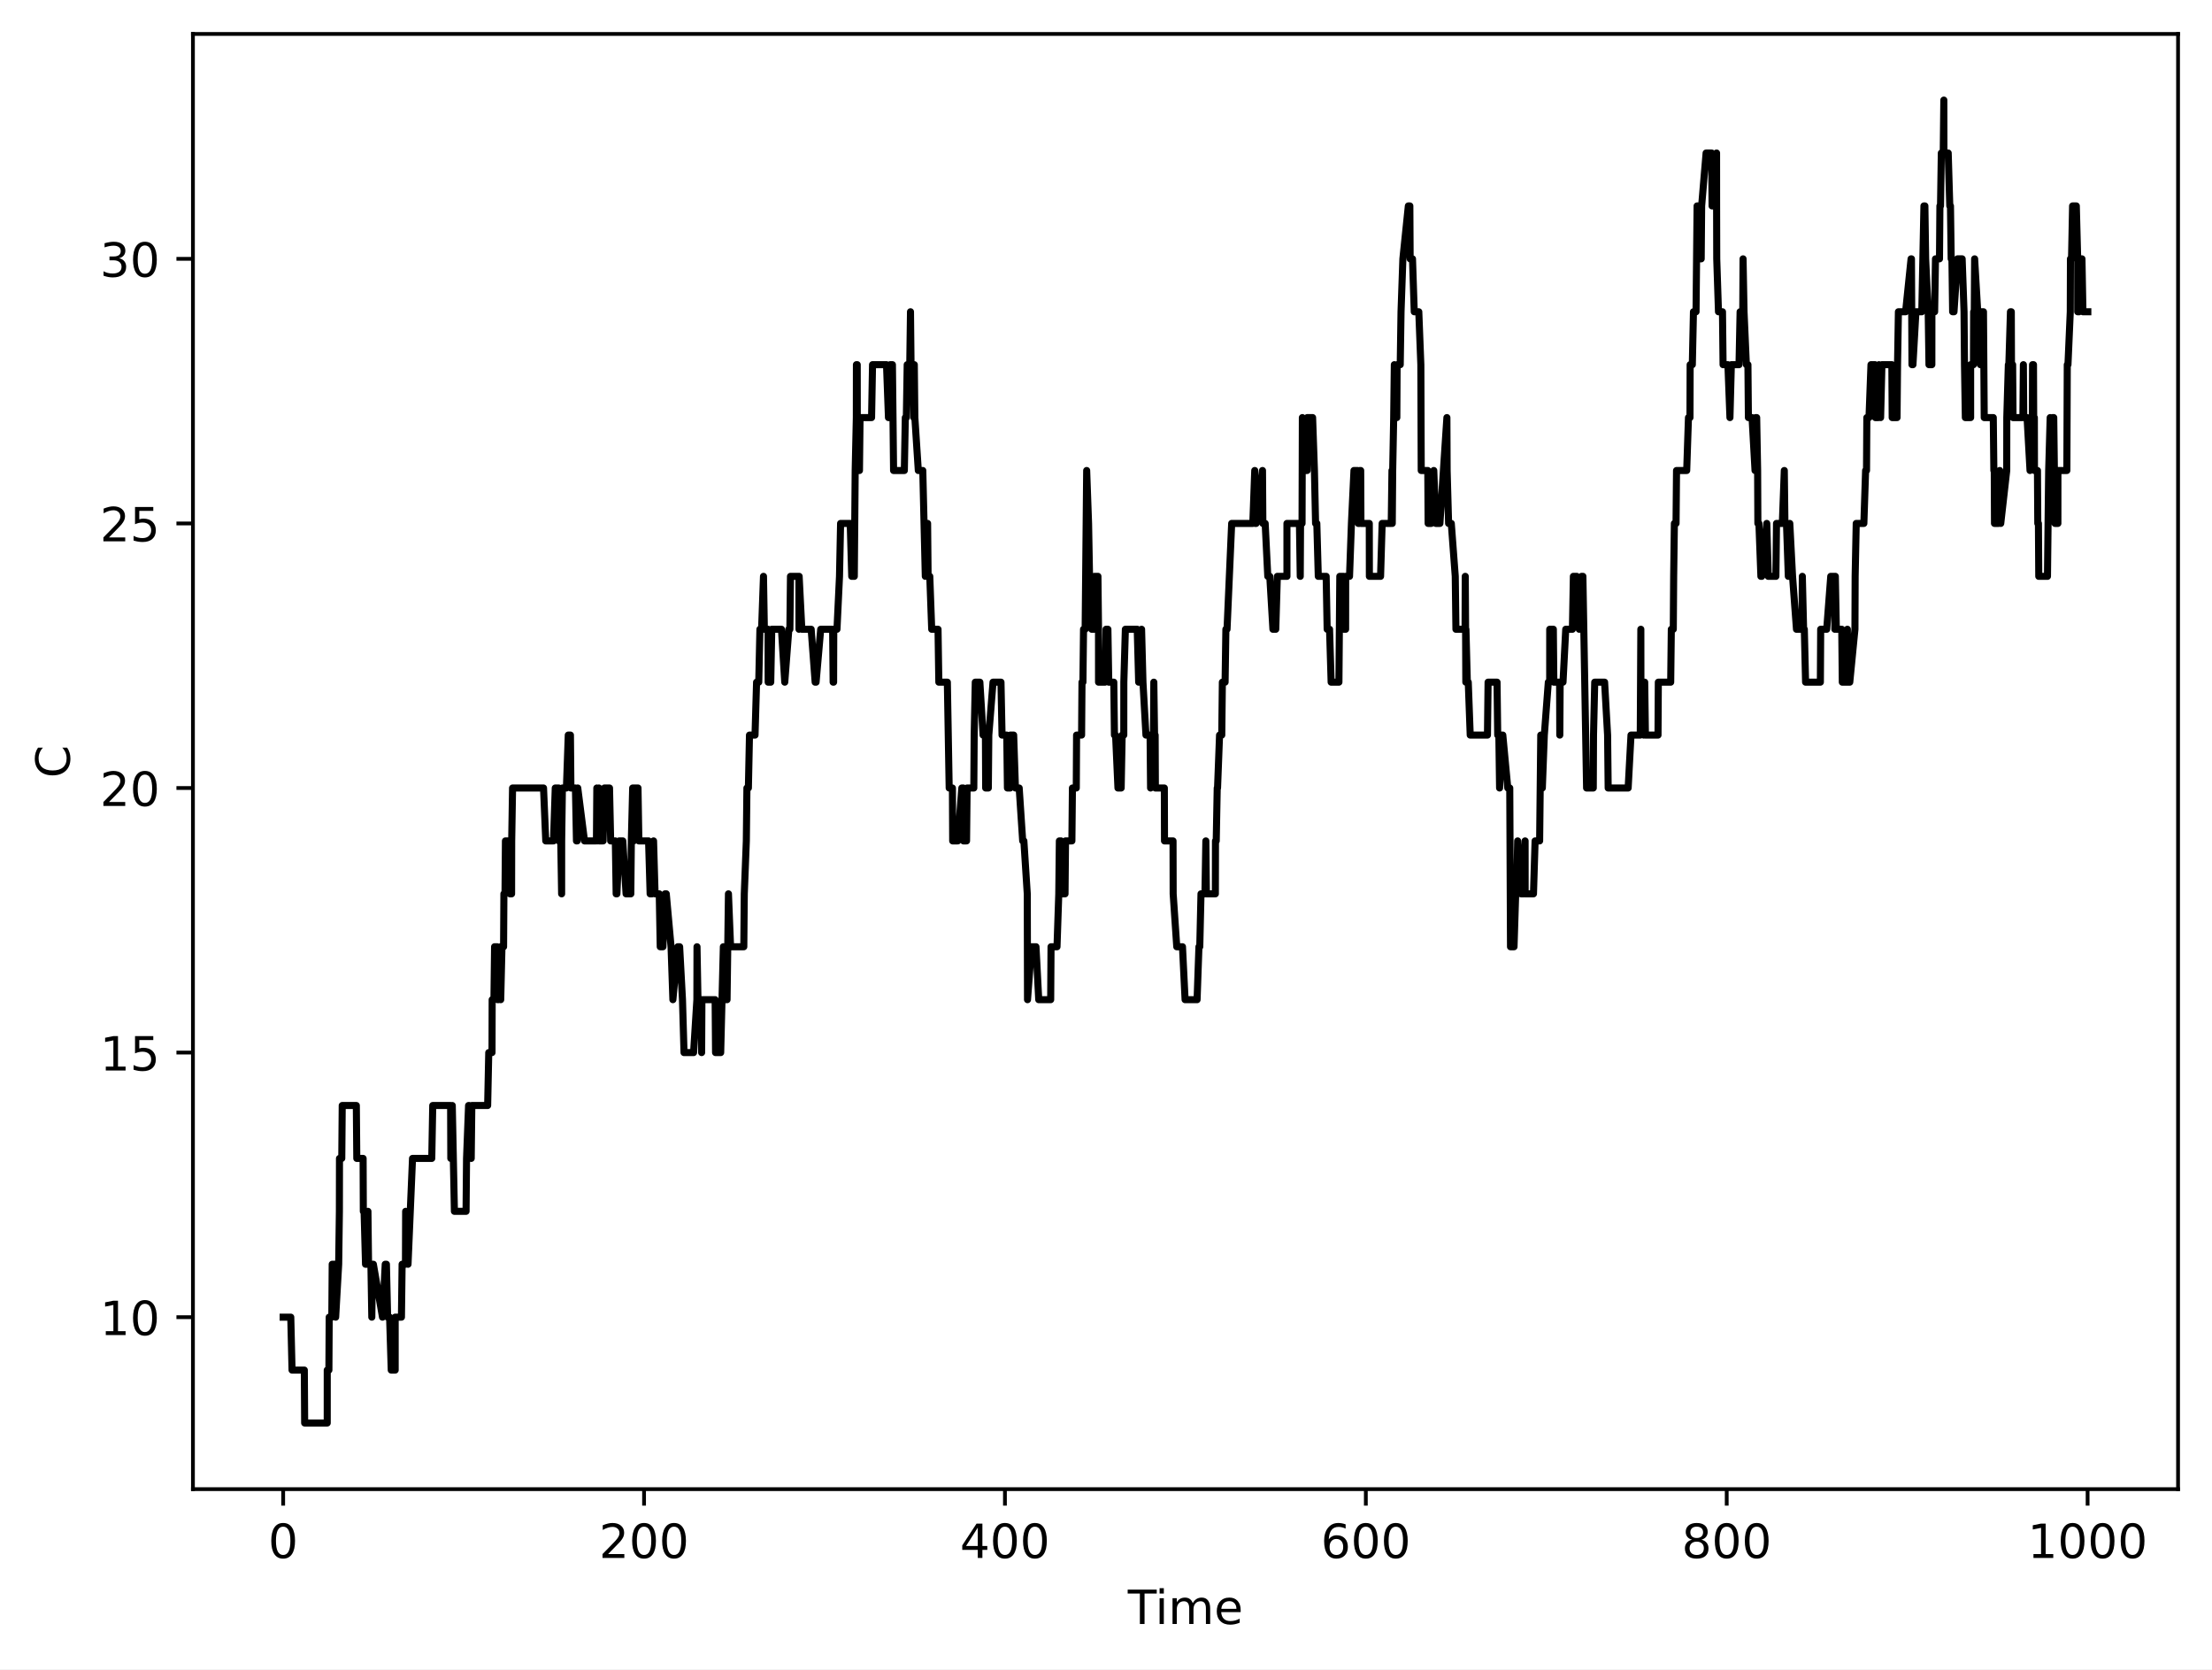
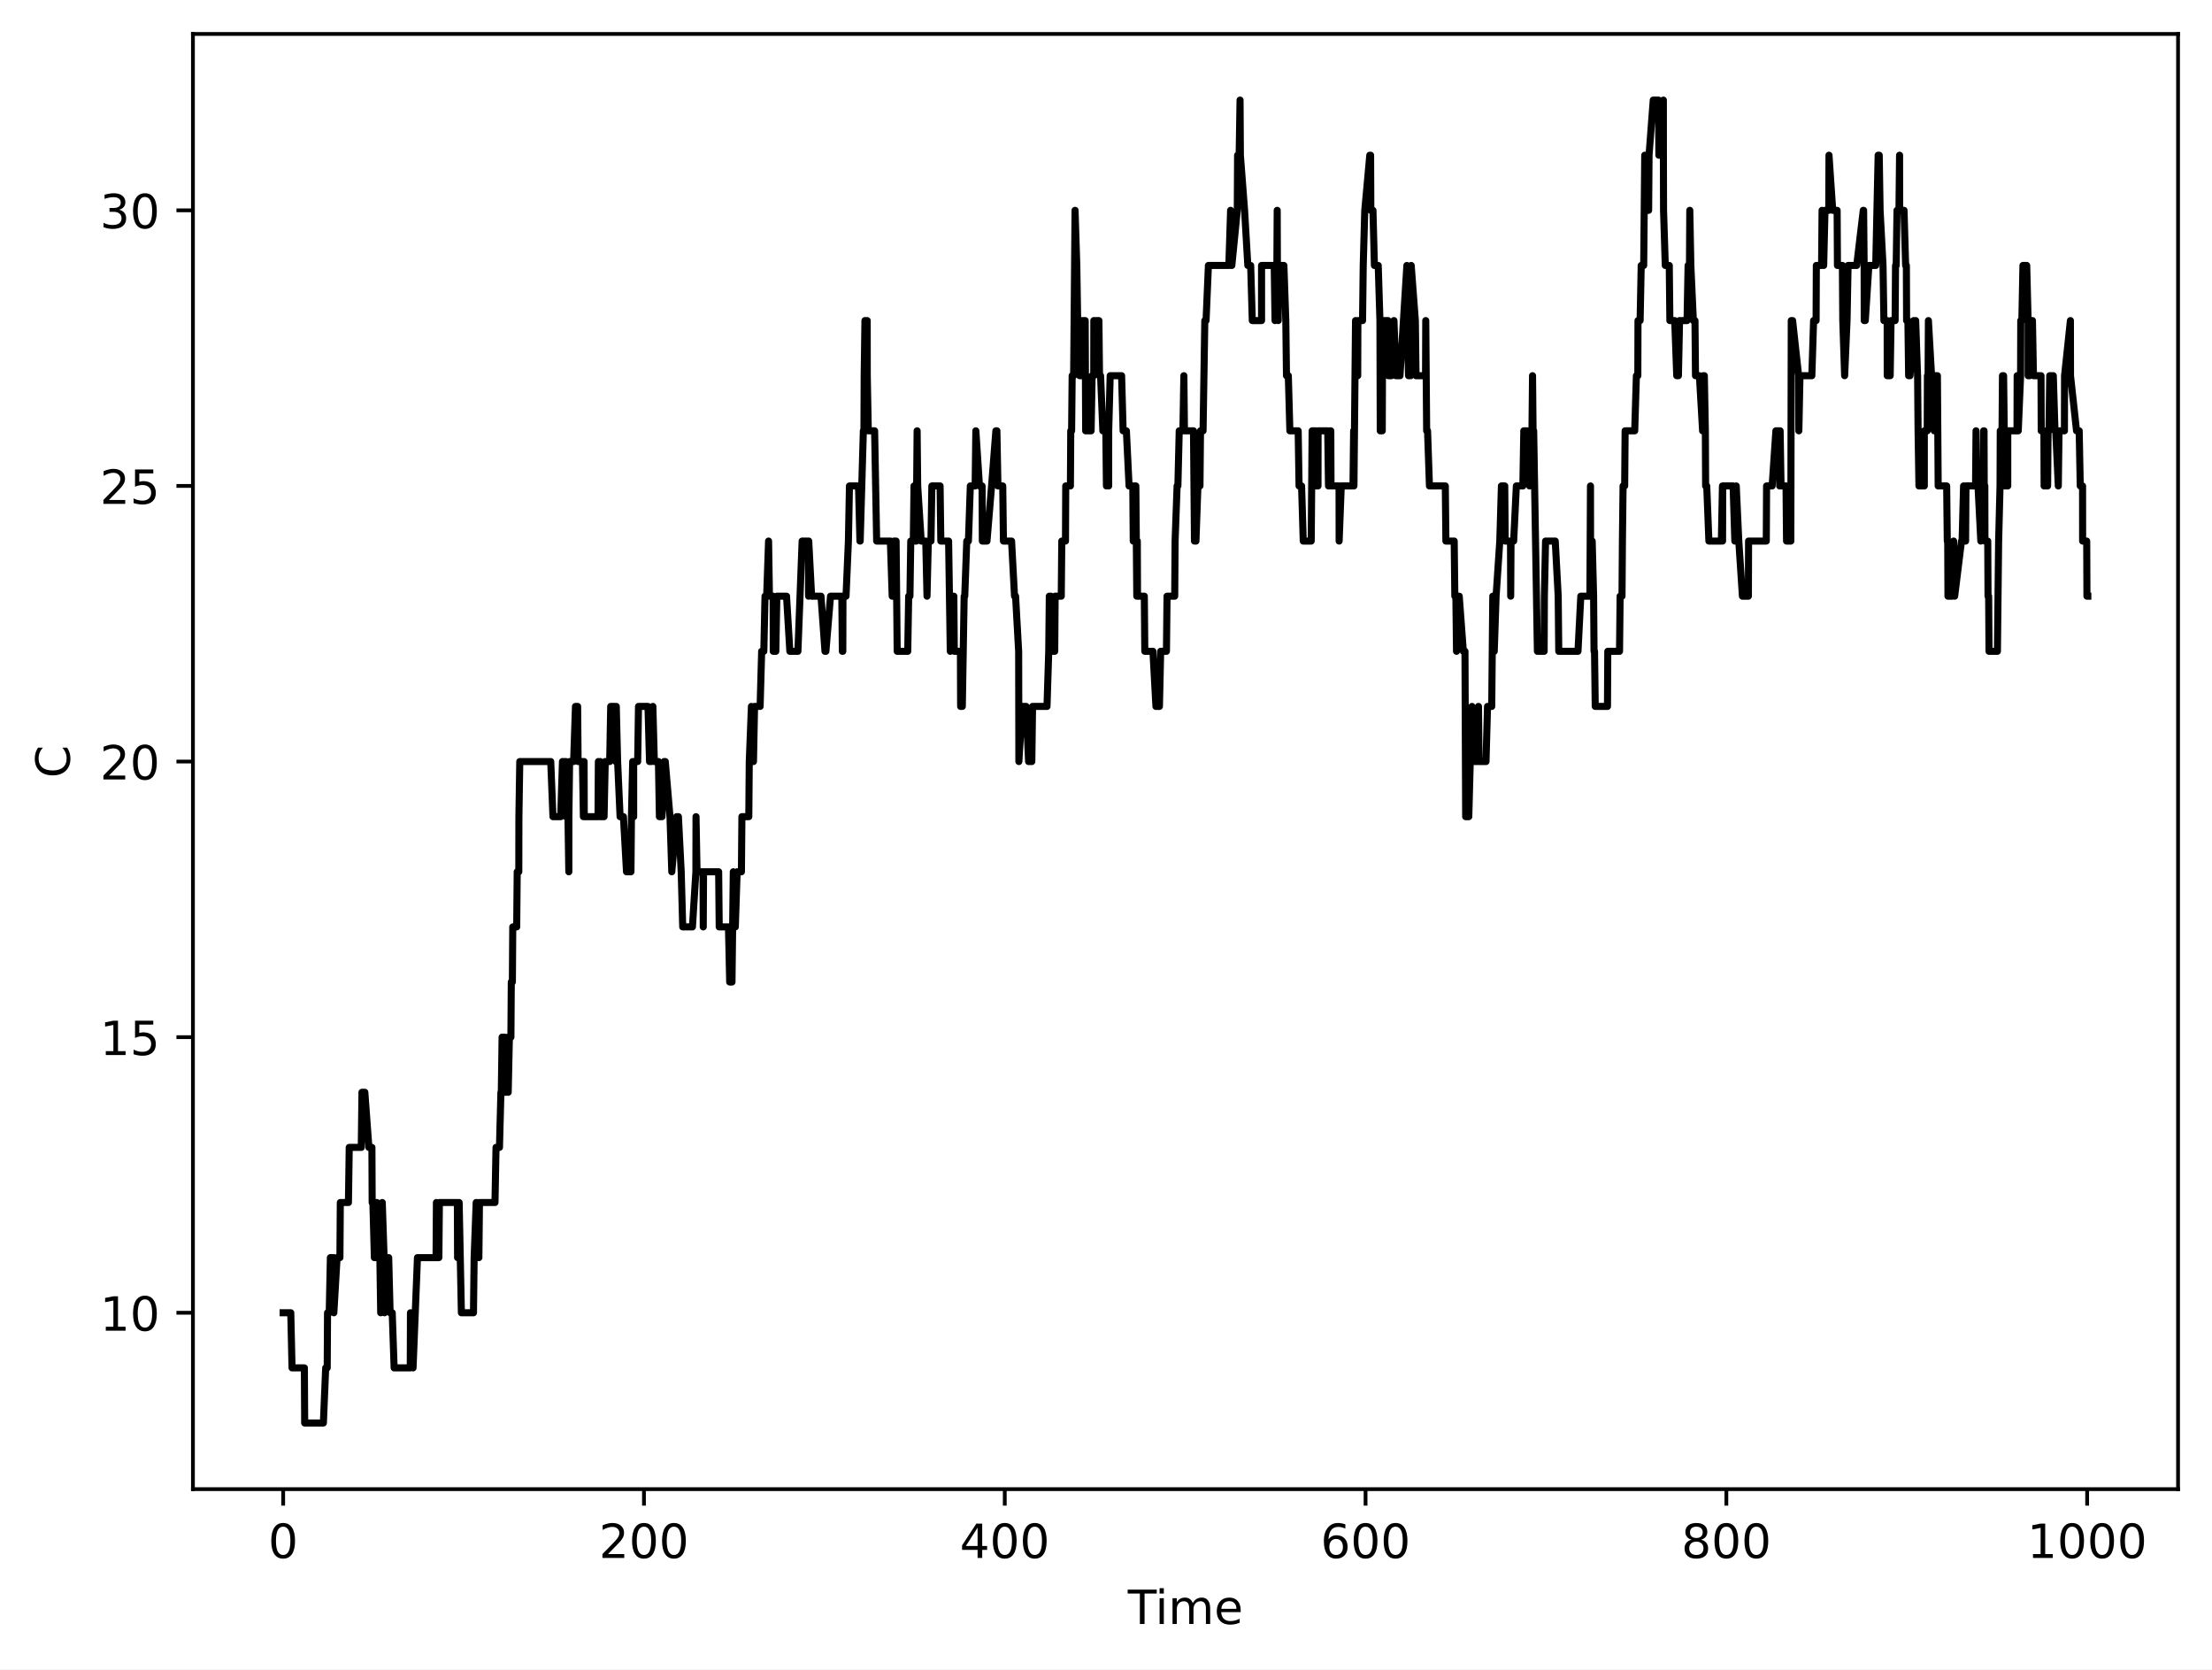
<svg xmlns="http://www.w3.org/2000/svg" xmlns:xlink="http://www.w3.org/1999/xlink" width="469.2pt" height="354pt" viewBox="0 0 469.2 354" version="1.1">
  <defs>
    <style type="text/css">*{stroke-linejoin: round; stroke-linecap: butt}</style>
  </defs>
  <g id="figure_1">
    <g id="patch_1">
      <path d="M 0 354  L 469.2 354  L 469.2 0  L 0 0  z " style="fill: #ffffff" />
    </g>
    <g id="axes_1">
      <g id="patch_2">
        <path d="M 40.925 315.799  L 462 315.799  L 462 7.2  L 40.925 7.2  z " style="fill: #ffffff" />
      </g>
      <g id="matplotlib.axis_1">
        <g id="xtick_1">
          <g id="line2d_1">
            <defs>
-               <path id="mc1872f19d2" d="M 0 0  L 0 3.5  " style="stroke: #000000; stroke-width: 0.8" />
-             </defs>
-             <g>
-               <use xlink:href="#mc1872f19d2" x="60.065" y="315.799" style="stroke: #000000; stroke-width: 0.8" />
+               <path id="mb415717881" d="M 0 0  L 0 3.5  " style="stroke: #000000; stroke-width: 0.8" />
+             </defs>
+             <g>
+               <use xlink:href="#mb415717881" x="60.065" y="315.799" style="stroke: #000000; stroke-width: 0.8" />
            </g>
          </g>
          <g id="text_1">
            <g transform="translate(56.8835 330.3964) scale(0.1 -0.1)">
              <defs>
                <path id="DejaVuSans-13" d="M 2034 4250  Q 1547 4250 1301 3770  Q 1056 3291 1056 2328  Q 1056 1369 1301 889  Q 1547 409 2034 409  Q 2525 409 2770 889  Q 3016 1369 3016 2328  Q 3016 3291 2770 3770  Q 2525 4250 2034 4250  z M 2034 4750  Q 2819 4750 3233 4129  Q 3647 3509 3647 2328  Q 3647 1150 3233 529  Q 2819 -91 2034 -91  Q 1250 -91 836 529  Q 422 1150 422 2328  Q 422 3509 836 4129  Q 1250 4750 2034 4750  z " transform="scale(0.015625)" />
              </defs>
              <use xlink:href="#DejaVuSans-13" />
            </g>
          </g>
        </g>
        <g id="xtick_2">
          <g id="line2d_2">
            <g>
-               <use xlink:href="#mc1872f19d2" x="136.615" y="315.799" style="stroke: #000000; stroke-width: 0.8" />
+               <use xlink:href="#mb415717881" x="136.595" y="315.799" style="stroke: #000000; stroke-width: 0.8" />
            </g>
          </g>
          <g id="text_2">
-             <g transform="translate(127.0708 330.3964) scale(0.1 -0.1)">
+             <g transform="translate(127.0515 330.3964) scale(0.1 -0.1)">
              <defs>
                <path id="DejaVuSans-15" d="M 1228 531  L 3431 531  L 3431 0  L 469 0  L 469 531  Q 828 903 1448 1529  Q 2069 2156 2228 2338  Q 2531 2678 2651 2914  Q 2772 3150 2772 3378  Q 2772 3750 2511 3984  Q 2250 4219 1831 4219  Q 1534 4219 1204 4116  Q 875 4013 500 3803  L 500 4441  Q 881 4594 1212 4672  Q 1544 4750 1819 4750  Q 2544 4750 2975 4387  Q 3406 4025 3406 3419  Q 3406 3131 3298 2873  Q 3191 2616 2906 2266  Q 2828 2175 2409 1742  Q 1991 1309 1228 531  z " transform="scale(0.015625)" />
              </defs>
              <use xlink:href="#DejaVuSans-15" />
              <use xlink:href="#DejaVuSans-13" transform="translate(63.625 0)" />
              <use xlink:href="#DejaVuSans-13" transform="translate(127.25 0)" />
            </g>
          </g>
        </g>
        <g id="xtick_3">
          <g id="line2d_3">
            <g>
-               <use xlink:href="#mc1872f19d2" x="213.164" y="315.799" style="stroke: #000000; stroke-width: 0.8" />
+               <use xlink:href="#mb415717881" x="213.126" y="315.799" style="stroke: #000000; stroke-width: 0.8" />
            </g>
          </g>
          <g id="text_3">
-             <g transform="translate(203.6207 330.3964) scale(0.1 -0.1)">
+             <g transform="translate(203.5821 330.3964) scale(0.1 -0.1)">
              <defs>
                <path id="DejaVuSans-17" d="M 2419 4116  L 825 1625  L 2419 1625  L 2419 4116  z M 2253 4666  L 3047 4666  L 3047 1625  L 3713 1625  L 3713 1100  L 3047 1100  L 3047 0  L 2419 0  L 2419 1100  L 313 1100  L 313 1709  L 2253 4666  z " transform="scale(0.015625)" />
              </defs>
              <use xlink:href="#DejaVuSans-17" />
              <use xlink:href="#DejaVuSans-13" transform="translate(63.625 0)" />
              <use xlink:href="#DejaVuSans-13" transform="translate(127.25 0)" />
            </g>
          </g>
        </g>
        <g id="xtick_4">
          <g id="line2d_4">
            <g>
-               <use xlink:href="#mc1872f19d2" x="289.714" y="315.799" style="stroke: #000000; stroke-width: 0.8" />
+               <use xlink:href="#mb415717881" x="289.656" y="315.799" style="stroke: #000000; stroke-width: 0.8" />
            </g>
          </g>
          <g id="text_4">
-             <g transform="translate(280.1705 330.3964) scale(0.1 -0.1)">
+             <g transform="translate(280.1126 330.3964) scale(0.1 -0.1)">
              <defs>
                <path id="DejaVuSans-19" d="M 2113 2584  Q 1688 2584 1439 2293  Q 1191 2003 1191 1497  Q 1191 994 1439 701  Q 1688 409 2113 409  Q 2538 409 2786 701  Q 3034 994 3034 1497  Q 3034 2003 2786 2293  Q 2538 2584 2113 2584  z M 3366 4563  L 3366 3988  Q 3128 4100 2886 4159  Q 2644 4219 2406 4219  Q 1781 4219 1451 3797  Q 1122 3375 1075 2522  Q 1259 2794 1537 2939  Q 1816 3084 2150 3084  Q 2853 3084 3261 2657  Q 3669 2231 3669 1497  Q 3669 778 3244 343  Q 2819 -91 2113 -91  Q 1303 -91 875 529  Q 447 1150 447 2328  Q 447 3434 972 4092  Q 1497 4750 2381 4750  Q 2619 4750 2861 4703  Q 3103 4656 3366 4563  z " transform="scale(0.015625)" />
              </defs>
              <use xlink:href="#DejaVuSans-19" />
              <use xlink:href="#DejaVuSans-13" transform="translate(63.625 0)" />
              <use xlink:href="#DejaVuSans-13" transform="translate(127.25 0)" />
            </g>
          </g>
        </g>
        <g id="xtick_5">
          <g id="line2d_5">
            <g>
-               <use xlink:href="#mc1872f19d2" x="366.264" y="315.799" style="stroke: #000000; stroke-width: 0.8" />
+               <use xlink:href="#mb415717881" x="366.187" y="315.799" style="stroke: #000000; stroke-width: 0.8" />
            </g>
          </g>
          <g id="text_5">
-             <g transform="translate(356.7204 330.3964) scale(0.1 -0.1)">
+             <g transform="translate(356.6431 330.3964) scale(0.1 -0.1)">
              <defs>
                <path id="DejaVuSans-1b" d="M 2034 2216  Q 1584 2216 1326 1975  Q 1069 1734 1069 1313  Q 1069 891 1326 650  Q 1584 409 2034 409  Q 2484 409 2743 651  Q 3003 894 3003 1313  Q 3003 1734 2745 1975  Q 2488 2216 2034 2216  z M 1403 2484  Q 997 2584 770 2862  Q 544 3141 544 3541  Q 544 4100 942 4425  Q 1341 4750 2034 4750  Q 2731 4750 3128 4425  Q 3525 4100 3525 3541  Q 3525 3141 3298 2862  Q 3072 2584 2669 2484  Q 3125 2378 3379 2068  Q 3634 1759 3634 1313  Q 3634 634 3220 271  Q 2806 -91 2034 -91  Q 1263 -91 848 271  Q 434 634 434 1313  Q 434 1759 690 2068  Q 947 2378 1403 2484  z M 1172 3481  Q 1172 3119 1398 2916  Q 1625 2713 2034 2713  Q 2441 2713 2670 2916  Q 2900 3119 2900 3481  Q 2900 3844 2670 4047  Q 2441 4250 2034 4250  Q 1625 4250 1398 4047  Q 1172 3844 1172 3481  z " transform="scale(0.015625)" />
              </defs>
              <use xlink:href="#DejaVuSans-1b" />
              <use xlink:href="#DejaVuSans-13" transform="translate(63.625 0)" />
              <use xlink:href="#DejaVuSans-13" transform="translate(127.25 0)" />
            </g>
          </g>
        </g>
        <g id="xtick_6">
          <g id="line2d_6">
            <g>
-               <use xlink:href="#mc1872f19d2" x="442.814" y="315.799" style="stroke: #000000; stroke-width: 0.8" />
+               <use xlink:href="#mb415717881" x="442.717" y="315.799" style="stroke: #000000; stroke-width: 0.8" />
            </g>
          </g>
          <g id="text_6">
-             <g transform="translate(430.089 330.3964) scale(0.1 -0.1)">
+             <g transform="translate(429.9924 330.3964) scale(0.1 -0.1)">
              <defs>
                <path id="DejaVuSans-14" d="M 794 531  L 1825 531  L 1825 4091  L 703 3866  L 703 4441  L 1819 4666  L 2450 4666  L 2450 531  L 3481 531  L 3481 0  L 794 0  L 794 531  z " transform="scale(0.015625)" />
              </defs>
              <use xlink:href="#DejaVuSans-14" />
              <use xlink:href="#DejaVuSans-13" transform="translate(63.625 0)" />
              <use xlink:href="#DejaVuSans-13" transform="translate(127.25 0)" />
              <use xlink:href="#DejaVuSans-13" transform="translate(190.875 0)" />
            </g>
          </g>
        </g>
        <g id="text_7">
          <g transform="translate(239.2263 344.3972) scale(0.1 -0.1)">
            <defs>
              <path id="DejaVuSans-37" d="M -19 4666  L 3928 4666  L 3928 4134  L 2272 4134  L 2272 0  L 1638 0  L 1638 4134  L -19 4134  L -19 4666  z " transform="scale(0.015625)" />
              <path id="DejaVuSans-4c" d="M 603 3500  L 1178 3500  L 1178 0  L 603 0  L 603 3500  z M 603 4863  L 1178 4863  L 1178 4134  L 603 4134  L 603 4863  z " transform="scale(0.015625)" />
              <path id="DejaVuSans-50" d="M 3328 2828  Q 3544 3216 3844 3400  Q 4144 3584 4550 3584  Q 5097 3584 5394 3201  Q 5691 2819 5691 2113  L 5691 0  L 5113 0  L 5113 2094  Q 5113 2597 4934 2840  Q 4756 3084 4391 3084  Q 3944 3084 3684 2787  Q 3425 2491 3425 1978  L 3425 0  L 2847 0  L 2847 2094  Q 2847 2600 2669 2842  Q 2491 3084 2119 3084  Q 1678 3084 1418 2786  Q 1159 2488 1159 1978  L 1159 0  L 581 0  L 581 3500  L 1159 3500  L 1159 2956  Q 1356 3278 1631 3431  Q 1906 3584 2284 3584  Q 2666 3584 2933 3390  Q 3200 3197 3328 2828  z " transform="scale(0.015625)" />
              <path id="DejaVuSans-48" d="M 3597 1894  L 3597 1613  L 953 1613  Q 991 1019 1311 708  Q 1631 397 2203 397  Q 2534 397 2845 478  Q 3156 559 3463 722  L 3463 178  Q 3153 47 2828 -22  Q 2503 -91 2169 -91  Q 1331 -91 842 396  Q 353 884 353 1716  Q 353 2575 817 3079  Q 1281 3584 2069 3584  Q 2775 3584 3186 3129  Q 3597 2675 3597 1894  z M 3022 2063  Q 3016 2534 2758 2815  Q 2500 3097 2075 3097  Q 1594 3097 1305 2825  Q 1016 2553 972 2059  L 3022 2063  z " transform="scale(0.015625)" />
            </defs>
            <use xlink:href="#DejaVuSans-37" />
            <use xlink:href="#DejaVuSans-4c" transform="translate(58 0)" />
            <use xlink:href="#DejaVuSans-50" transform="translate(85.78125 0)" />
            <use xlink:href="#DejaVuSans-48" transform="translate(183.1875 0)" />
          </g>
        </g>
      </g>
      <g id="matplotlib.axis_2">
        <g id="ytick_1">
          <g id="line2d_7">
            <defs>
-               <path id="m568478f916" d="M 0 0  L -3.5 0  " style="stroke: #000000; stroke-width: 0.8" />
-             </defs>
-             <g>
-               <use xlink:href="#m568478f916" x="40.925" y="279.328" style="stroke: #000000; stroke-width: 0.8" />
+               <path id="mb5ceca936e" d="M 0 0  L -3.5 0  " style="stroke: #000000; stroke-width: 0.8" />
+             </defs>
+             <g>
+               <use xlink:href="#mb5ceca936e" x="40.925" y="278.393" style="stroke: #000000; stroke-width: 0.8" />
            </g>
          </g>
          <g id="text_8">
-             <g transform="translate(21.2 283.1268) scale(0.1 -0.1)">
+             <g transform="translate(21.2 282.1917) scale(0.1 -0.1)">
              <use xlink:href="#DejaVuSans-14" />
              <use xlink:href="#DejaVuSans-13" transform="translate(63.625 0)" />
            </g>
          </g>
        </g>
        <g id="ytick_2">
          <g id="line2d_8">
            <g>
-               <use xlink:href="#m568478f916" x="40.925" y="223.219" style="stroke: #000000; stroke-width: 0.8" />
+               <use xlink:href="#mb5ceca936e" x="40.925" y="219.946" style="stroke: #000000; stroke-width: 0.8" />
            </g>
          </g>
          <g id="text_9">
-             <g transform="translate(21.2 227.0179) scale(0.1 -0.1)">
+             <g transform="translate(21.2 223.7449) scale(0.1 -0.1)">
              <defs>
                <path id="DejaVuSans-18" d="M 691 4666  L 3169 4666  L 3169 4134  L 1269 4134  L 1269 2991  Q 1406 3038 1543 3061  Q 1681 3084 1819 3084  Q 2600 3084 3056 2656  Q 3513 2228 3513 1497  Q 3513 744 3044 326  Q 2575 -91 1722 -91  Q 1428 -91 1123 -41  Q 819 9 494 109  L 494 744  Q 775 591 1075 516  Q 1375 441 1709 441  Q 2250 441 2565 725  Q 2881 1009 2881 1497  Q 2881 1984 2565 2268  Q 2250 2553 1709 2553  Q 1456 2553 1204 2497  Q 953 2441 691 2322  L 691 4666  z " transform="scale(0.015625)" />
              </defs>
              <use xlink:href="#DejaVuSans-14" />
              <use xlink:href="#DejaVuSans-18" transform="translate(63.625 0)" />
            </g>
          </g>
        </g>
        <g id="ytick_3">
          <g id="line2d_9">
            <g>
-               <use xlink:href="#m568478f916" x="40.925" y="167.11" style="stroke: #000000; stroke-width: 0.8" />
+               <use xlink:href="#mb5ceca936e" x="40.925" y="161.499" style="stroke: #000000; stroke-width: 0.8" />
            </g>
          </g>
          <g id="text_10">
-             <g transform="translate(21.2 170.9091) scale(0.1 -0.1)">
+             <g transform="translate(21.2 165.2982) scale(0.1 -0.1)">
              <use xlink:href="#DejaVuSans-15" />
              <use xlink:href="#DejaVuSans-13" transform="translate(63.625 0)" />
            </g>
          </g>
        </g>
        <g id="ytick_4">
          <g id="line2d_10">
            <g>
-               <use xlink:href="#m568478f916" x="40.925" y="111.001" style="stroke: #000000; stroke-width: 0.8" />
+               <use xlink:href="#mb5ceca936e" x="40.925" y="103.053" style="stroke: #000000; stroke-width: 0.8" />
            </g>
          </g>
          <g id="text_11">
-             <g transform="translate(21.2 114.8002) scale(0.1 -0.1)">
+             <g transform="translate(21.2 106.8515) scale(0.1 -0.1)">
              <use xlink:href="#DejaVuSans-15" />
              <use xlink:href="#DejaVuSans-18" transform="translate(63.625 0)" />
            </g>
          </g>
        </g>
        <g id="ytick_5">
          <g id="line2d_11">
            <g>
-               <use xlink:href="#m568478f916" x="40.925" y="54.893" style="stroke: #000000; stroke-width: 0.8" />
+               <use xlink:href="#mb5ceca936e" x="40.925" y="44.606" style="stroke: #000000; stroke-width: 0.8" />
            </g>
          </g>
          <g id="text_12">
-             <g transform="translate(21.2 58.69136) scale(0.1 -0.1)">
+             <g transform="translate(21.2 48.40474) scale(0.1 -0.1)">
              <defs>
                <path id="DejaVuSans-16" d="M 2597 2516  Q 3050 2419 3304 2112  Q 3559 1806 3559 1356  Q 3559 666 3084 287  Q 2609 -91 1734 -91  Q 1441 -91 1130 -33  Q 819 25 488 141  L 488 750  Q 750 597 1062 519  Q 1375 441 1716 441  Q 2309 441 2620 675  Q 2931 909 2931 1356  Q 2931 1769 2642 2001  Q 2353 2234 1838 2234  L 1294 2234  L 1294 2753  L 1863 2753  Q 2328 2753 2575 2939  Q 2822 3125 2822 3475  Q 2822 3834 2567 4026  Q 2313 4219 1838 4219  Q 1578 4219 1281 4162  Q 984 4106 628 3988  L 628 4550  Q 988 4650 1302 4700  Q 1616 4750 1894 4750  Q 2613 4750 3031 4423  Q 3450 4097 3450 3541  Q 3450 3153 3228 2886  Q 3006 2619 2597 2516  z " transform="scale(0.015625)" />
              </defs>
              <use xlink:href="#DejaVuSans-16" />
              <use xlink:href="#DejaVuSans-13" transform="translate(63.625 0)" />
            </g>
          </g>
        </g>
        <g id="text_13">
          <g transform="translate(14.79766 164.9908) rotate(-90) scale(0.1 -0.1)">
            <defs>
              <path id="DejaVuSans-26" d="M 4122 4306  L 4122 3641  Q 3803 3938 3442 4084  Q 3081 4231 2675 4231  Q 1875 4231 1450 3742  Q 1025 3253 1025 2328  Q 1025 1406 1450 917  Q 1875 428 2675 428  Q 3081 428 3442 575  Q 3803 722 4122 1019  L 4122 359  Q 3791 134 3420 21  Q 3050 -91 2638 -91  Q 1578 -91 968 557  Q 359 1206 359 2328  Q 359 3453 968 4101  Q 1578 4750 2638 4750  Q 3056 4750 3426 4639  Q 3797 4528 4122 4306  z " transform="scale(0.015625)" />
            </defs>
            <use xlink:href="#DejaVuSans-26" />
          </g>
        </g>
      </g>
      <g id="line2d_12">
-         <path d="M 60.065 279.328  L 61.679 279.328  L 61.947 290.55  L 64.552 290.55  L 64.623 301.772  L 69.411 301.772  L 69.414 290.55  L 69.765 290.55  L 69.828 279.328  L 70.382 279.328  L 70.467 268.106  L 71.194 268.106  L 71.199 279.328  L 71.838 268.106  L 71.989 256.884  L 72.01 245.663  L 72.495 245.663  L 72.591 234.441  L 75.585 234.441  L 75.682 245.663  L 77.022 245.663  L 77.067 256.884  L 77.23 256.884  L 77.533 268.106  L 77.773 268.106  L 78.044 256.884  L 78.176 268.106  L 78.679 268.106  L 78.866 279.328  L 79.009 268.106  L 79.197 268.106  L 81.132 279.328  L 81.714 268.106  L 81.964 268.106  L 82.221 279.328  L 82.641 279.328  L 82.988 290.55  L 83.824 290.55  L 83.825 279.328  L 85.152 279.328  L 85.294 268.106  L 86.005 268.106  L 86.045 256.884  L 86.548 268.106  L 87.502 245.663  L 91.584 245.663  L 91.791 234.441  L 95.584 234.441  L 95.624 245.663  L 95.806 245.663  L 95.934 234.441  L 96.389 256.884  L 98.86 256.884  L 98.962 245.663  L 99.391 234.441  L 99.53 234.441  L 99.952 245.663  L 100.08 234.441  L 103.439 234.441  L 103.671 223.219  L 104.365 223.219  L 104.396 211.997  L 104.774 211.997  L 104.908 200.776  L 105.461 200.776  L 105.543 211.997  L 105.715 211.997  L 106.18 200.776  L 106.209 211.997  L 106.474 200.776  L 106.817 200.776  L 106.886 189.554  L 107.123 189.554  L 107.21 178.332  L 108.065 178.332  L 108.179 189.554  L 108.515 189.554  L 108.538 178.332  L 108.722 167.11  L 115.292 167.11  L 115.766 178.332  L 117.407 178.332  L 117.779 167.11  L 118.516 167.11  L 118.538 178.332  L 118.947 178.332  L 119.13 189.554  L 119.139 178.332  L 119.292 167.11  L 120.147 167.11  L 120.538 155.888  L 120.998 155.888  L 121.097 167.11  L 122.059 167.11  L 122.277 178.332  L 122.436 178.332  L 122.525 167.11  L 122.553 167.11  L 123.984 178.332  L 126.514 178.332  L 126.597 167.11  L 126.743 178.332  L 127.036 167.11  L 127.092 178.332  L 127.925 178.332  L 128.205 167.11  L 129.287 167.11  L 129.531 178.332  L 130.524 178.332  L 130.698 189.554  L 130.855 189.554  L 131.35 178.332  L 132.1 178.332  L 132.799 189.554  L 133.803 189.554  L 133.917 178.332  L 134.201 167.11  L 134.273 167.11  L 134.411 178.332  L 134.414 167.11  L 135.328 167.11  L 135.514 178.332  L 137.574 178.332  L 137.904 189.554  L 138.31 189.554  L 138.631 178.332  L 138.95 189.554  L 139.837 189.554  L 140.047 200.776  L 140.617 200.776  L 141.076 189.554  L 141.327 189.554  L 142.343 200.776  L 142.731 211.997  L 143.77 200.776  L 144.161 200.776  L 144.765 211.997  L 145.092 223.219  L 147.122 223.219  L 147.82 211.997  L 147.846 200.776  L 148.05 211.997  L 148.786 211.997  L 148.827 223.219  L 148.885 211.997  L 151.692 211.997  L 151.782 223.219  L 152.868 223.219  L 153.149 211.997  L 153.435 200.776  L 153.711 211.997  L 154.22 211.997  L 154.516 189.554  L 154.967 200.776  L 157.773 200.776  L 157.875 189.554  L 158.309 178.332  L 158.433 167.11  L 158.745 167.11  L 158.975 155.888  L 160.153 155.888  L 160.482 144.667  L 160.943 144.667  L 161.191 133.445  L 161.543 133.445  L 161.948 122.223  L 162.131 133.445  L 162.92 133.445  L 162.941 144.667  L 163.486 144.667  L 163.704 133.445  L 165.761 133.445  L 166.46 144.667  L 167.325 133.445  L 167.546 133.445  L 167.673 122.223  L 169.461 122.223  L 169.482 133.445  L 169.511 122.223  L 170.081 133.445  L 172.061 133.445  L 172.907 144.667  L 173.102 144.667  L 174.085 133.445  L 176.615 133.445  L 176.723 144.667  L 176.821 144.667  L 176.854 133.445  L 177.536 133.445  L 178.07 122.223  L 178.301 111.001  L 180.346 111.001  L 180.668 122.223  L 181.211 122.223  L 181.399 99.78  L 181.644 88.558  L 181.661 77.336  L 181.832 77.336  L 181.843 88.558  L 182.046 99.78  L 182.305 99.78  L 182.429 88.558  L 184.874 88.558  L 185.078 77.336  L 188.043 77.336  L 188.456 88.558  L 188.705 88.558  L 188.818 77.336  L 189.296 77.336  L 189.542 99.78  L 191.824 99.78  L 192.031 88.558  L 192.25 88.558  L 192.432 77.336  L 192.974 77.336  L 193.129 66.114  L 193.245 77.336  L 193.671 77.336  L 193.837 88.558  L 193.938 77.336  L 194.056 88.558  L 194.788 99.78  L 195.738 99.78  L 196.273 122.223  L 196.574 111.001  L 196.758 111.001  L 196.863 122.223  L 197.221 122.223  L 197.63 133.445  L 198.971 133.445  L 199.141 144.667  L 200.948 144.667  L 201.335 167.11  L 202.024 167.11  L 202.08 178.332  L 203.157 178.332  L 204.02 167.11  L 204.331 167.11  L 204.383 178.332  L 205.02 178.332  L 205.138 167.11  L 206.561 167.11  L 206.639 155.888  L 206.873 144.667  L 207.844 144.667  L 208.527 155.888  L 209.026 155.888  L 209.077 167.11  L 209.639 167.11  L 209.741 155.888  L 210.634 144.667  L 212.325 144.667  L 212.55 155.888  L 213.552 155.888  L 213.693 167.11  L 214.269 167.11  L 214.291 155.888  L 215.016 155.888  L 215.391 167.11  L 216.186 167.11  L 216.928 178.332  L 217.18 178.332  L 217.9 189.554  L 217.952 211.997  L 218.799 200.776  L 219.749 200.776  L 220.333 211.997  L 222.866 211.997  L 222.941 200.776  L 224.208 200.776  L 224.584 189.554  L 224.707 178.332  L 225.06 178.332  L 225.077 189.554  L 225.909 189.554  L 226.014 178.332  L 227.365 178.332  L 227.478 167.11  L 228.297 167.11  L 228.359 155.888  L 229.423 155.888  L 229.508 144.667  L 229.704 144.667  L 229.836 133.445  L 230.178 133.445  L 230.501 99.78  L 230.903 111.001  L 231.107 122.223  L 231.318 122.223  L 231.577 133.445  L 232.089 133.445  L 232.167 122.223  L 232.413 133.445  L 232.473 122.223  L 232.889 122.223  L 233.014 133.445  L 233.019 144.667  L 234.381 144.667  L 234.614 133.445  L 235.003 133.445  L 235.185 144.667  L 236.253 144.667  L 236.392 155.888  L 236.633 155.888  L 237.136 167.11  L 237.817 167.11  L 238.025 155.888  L 238.372 155.888  L 238.384 144.667  L 238.709 133.445  L 241.225 133.445  L 241.53 144.667  L 241.982 144.667  L 242.147 133.445  L 242.439 144.667  L 243.075 155.888  L 243.953 155.888  L 244.056 167.11  L 244.297 155.888  L 244.665 155.888  L 244.745 144.667  L 244.9 155.888  L 245.027 155.888  L 245.076 167.11  L 246.975 167.11  L 247.009 178.332  L 248.819 178.332  L 248.847 189.554  L 249.611 200.776  L 250.823 200.776  L 251.376 211.997  L 253.92 211.997  L 254.314 200.776  L 254.489 200.776  L 254.751 189.554  L 255.59 189.554  L 255.78 178.332  L 255.895 189.554  L 257.797 189.554  L 257.822 178.332  L 257.982 178.332  L 258.192 167.11  L 258.26 167.11  L 258.686 155.888  L 259.155 155.888  L 259.283 144.667  L 259.862 144.667  L 260.029 133.445  L 260.273 133.445  L 261.258 111.001  L 265.741 111.001  L 266.152 99.78  L 266.239 111.001  L 266.447 111.001  L 267.795 99.78  L 267.871 111.001  L 268.363 111.001  L 268.917 122.223  L 269.339 122.223  L 270.006 133.445  L 270.61 133.445  L 270.943 122.223  L 272.982 122.223  L 272.983 111.001  L 275.632 111.001  L 275.803 122.223  L 275.865 111.001  L 276.185 111.001  L 276.251 88.558  L 276.726 99.78  L 277.262 99.78  L 277.3 88.558  L 278.424 88.558  L 278.812 99.78  L 279.055 111.001  L 279.319 111.001  L 279.629 122.223  L 281.301 122.223  L 281.511 133.445  L 282.019 133.445  L 282.357 144.667  L 284.006 144.667  L 284.194 122.223  L 284.518 122.223  L 284.553 133.445  L 284.708 122.223  L 284.993 122.223  L 285.058 133.445  L 285.427 133.445  L 285.441 122.223  L 286.255 122.223  L 286.66 111.001  L 287.197 99.78  L 287.961 99.78  L 288.116 111.001  L 288.368 111.001  L 288.452 99.78  L 288.625 99.78  L 288.675 111.001  L 290.448 111.001  L 290.468 122.223  L 292.84 122.223  L 293.176 111.001  L 295.106 111.001  L 295.259 99.78  L 295.32 111.001  L 295.411 99.78  L 295.624 88.558  L 295.759 77.336  L 295.79 88.558  L 296.289 88.558  L 296.347 77.336  L 297.011 77.336  L 297.181 66.114  L 297.571 54.893  L 298.731 43.671  L 299.049 43.671  L 299.111 54.893  L 299.613 54.893  L 299.985 66.114  L 300.949 66.114  L 301.384 77.336  L 301.464 99.78  L 302.857 99.78  L 302.928 111.001  L 303.582 111.001  L 304.127 99.78  L 304.559 111.001  L 305.428 111.001  L 306.91 88.558  L 306.96 99.78  L 307.27 111.001  L 307.842 111.001  L 308.684 122.223  L 308.826 133.445  L 310.765 133.445  L 310.803 122.223  L 310.875 133.445  L 310.924 144.667  L 310.949 133.445  L 311.243 144.667  L 311.442 144.667  L 311.856 155.888  L 315.515 155.888  L 315.645 144.667  L 317.546 144.667  L 317.689 155.888  L 317.93 155.888  L 318.086 167.11  L 318.472 155.888  L 318.768 155.888  L 319.823 167.11  L 320.244 167.11  L 320.402 200.776  L 321.148 200.776  L 321.502 189.554  L 321.705 189.554  L 321.92 178.332  L 322.641 189.554  L 323.255 189.554  L 323.497 178.332  L 323.508 189.554  L 325.273 189.554  L 325.618 178.332  L 326.58 178.332  L 326.821 155.888  L 326.871 155.888  L 326.921 167.11  L 327.153 167.11  L 327.575 155.888  L 328.424 144.667  L 328.716 144.667  L 328.721 133.445  L 329.489 133.445  L 329.594 144.667  L 330.818 144.667  L 330.856 155.888  L 330.933 144.667  L 331.539 144.667  L 332.118 133.445  L 333.533 133.445  L 333.738 122.223  L 334.436 122.223  L 334.982 133.445  L 335.494 122.223  L 335.755 122.223  L 336.541 167.11  L 337.958 167.11  L 338.009 155.888  L 338.265 144.667  L 340.362 144.667  L 340.997 155.888  L 341.119 167.11  L 345.356 167.11  L 345.961 155.888  L 347.926 155.888  L 348.048 133.445  L 348.062 144.667  L 348.391 144.667  L 348.673 155.888  L 348.765 144.667  L 348.867 144.667  L 349.02 155.888  L 351.691 155.888  L 351.756 144.667  L 354.381 144.667  L 354.513 133.445  L 354.93 133.445  L 355.012 122.223  L 355.162 111.001  L 355.516 111.001  L 355.619 99.78  L 357.776 99.78  L 358.15 88.558  L 358.47 88.558  L 358.506 77.336  L 358.969 77.336  L 359.21 66.114  L 359.758 66.114  L 359.982 43.671  L 360.321 43.671  L 360.599 54.893  L 360.85 54.893  L 360.945 43.671  L 361.892 32.449  L 363.074 32.449  L 363.159 43.671  L 364.021 43.671  L 364.11 32.449  L 364.119 43.671  L 364.148 54.893  L 364.516 66.114  L 365.365 66.114  L 365.491 77.336  L 366.518 77.336  L 366.948 88.558  L 367.245 77.336  L 368.874 77.336  L 369.105 66.114  L 369.668 66.114  L 369.731 54.893  L 369.938 66.114  L 370.433 77.336  L 370.763 77.336  L 370.863 88.558  L 371.64 88.558  L 372.27 99.78  L 372.394 88.558  L 372.619 88.558  L 372.82 99.78  L 372.872 111.001  L 373.093 111.001  L 373.514 122.223  L 373.694 122.223  L 374.762 111.001  L 375.081 122.223  L 376.694 122.223  L 376.826 111.001  L 378.061 111.001  L 378.479 99.78  L 378.61 111.001  L 378.94 111.001  L 379.331 122.223  L 379.585 122.223  L 379.643 111.001  L 380.228 122.223  L 381.06 133.445  L 382.235 133.445  L 382.302 122.223  L 382.572 133.445  L 382.724 133.445  L 382.993 144.667  L 386.129 144.667  L 386.197 133.445  L 387.473 133.445  L 388.332 122.223  L 389.187 122.223  L 389.2 133.445  L 389.304 122.223  L 389.515 133.445  L 390.665 133.445  L 390.782 144.667  L 391.808 144.667  L 391.858 133.445  L 391.905 144.667  L 392.366 144.667  L 393.463 133.445  L 393.507 122.223  L 393.735 111.001  L 395.355 111.001  L 395.723 99.78  L 395.918 99.78  L 395.986 88.558  L 396.445 88.558  L 396.864 77.336  L 397.723 77.336  L 397.799 88.558  L 398.458 88.558  L 398.56 77.336  L 398.905 88.558  L 399.185 77.336  L 401.293 77.336  L 401.364 88.558  L 402.392 88.558  L 402.498 77.336  L 402.682 66.114  L 404.208 66.114  L 405.368 54.893  L 405.448 54.893  L 405.562 77.336  L 405.765 77.336  L 406.398 66.114  L 407.643 66.114  L 408.098 43.671  L 408.299 43.671  L 408.461 54.893  L 409.004 66.114  L 409.167 77.336  L 409.774 77.336  L 409.787 66.114  L 410.365 66.114  L 410.547 54.893  L 411.396 54.893  L 411.484 43.671  L 411.613 43.671  L 411.786 32.449  L 412.192 32.449  L 412.32 21.227  L 412.337 32.449  L 413.244 32.449  L 413.58 43.671  L 413.725 43.671  L 413.877 54.893  L 414.036 54.893  L 414.186 66.114  L 414.473 66.114  L 415.223 54.893  L 416.203 54.893  L 416.604 66.114  L 416.701 77.336  L 416.881 88.558  L 418.001 88.558  L 418.001 77.336  L 418.602 77.336  L 418.645 66.114  L 418.779 66.114  L 418.85 54.893  L 419.508 66.114  L 419.859 66.114  L 420.075 77.336  L 420.169 77.336  L 420.25 66.114  L 420.726 66.114  L 420.886 88.558  L 422.807 88.558  L 422.929 99.78  L 423.015 99.78  L 423.063 111.001  L 423.941 111.001  L 424.181 99.78  L 424.39 111.001  L 425.659 99.78  L 425.673 88.558  L 426.003 77.336  L 426.108 77.336  L 426.45 66.114  L 426.628 66.114  L 426.665 77.336  L 426.912 77.336  L 426.995 88.558  L 429.088 88.558  L 429.192 77.336  L 429.267 88.558  L 429.973 88.558  L 430.599 99.78  L 430.623 88.558  L 431.106 88.558  L 431.134 77.336  L 431.335 77.336  L 431.377 88.558  L 431.519 88.558  L 431.541 99.78  L 432.179 99.78  L 432.246 111.001  L 432.384 111.001  L 432.454 122.223  L 434.3 122.223  L 434.558 99.78  L 434.874 88.558  L 434.923 99.78  L 435.297 99.78  L 435.391 88.558  L 435.632 88.558  L 435.903 111.001  L 436.511 111.001  L 436.515 99.78  L 438.413 99.78  L 438.502 77.336  L 438.647 77.336  L 439.139 66.114  L 439.175 54.893  L 439.404 54.893  L 439.63 43.671  L 440.418 43.671  L 440.711 54.893  L 440.716 66.114  L 441.005 66.114  L 441.019 54.893  L 441.617 54.893  L 441.822 66.114  L 442.86 66.114  L 442.86 66.114  " clip-path="url(#p1f548c5789)" style="fill: none; stroke: #000000; stroke-width: 1.5; stroke-linecap: square" />
+         <path d="M 60.065 278.393  L 61.679 278.393  L 61.946 290.082  L 64.562 290.082  L 64.627 301.772  L 68.595 301.772  L 69.084 290.082  L 69.406 290.082  L 69.476 278.393  L 69.833 278.393  L 70.081 266.703  L 70.809 266.703  L 70.814 278.393  L 71.498 266.703  L 72.102 266.703  L 72.186 255.014  L 73.907 255.014  L 74.079 243.325  L 76.634 243.325  L 76.78 231.635  L 77.386 231.635  L 78.249 243.325  L 78.891 243.325  L 78.942 255.014  L 79.095 255.014  L 79.41 266.703  L 79.692 266.703  L 79.94 255.014  L 80.074 266.703  L 80.576 266.703  L 80.752 278.393  L 80.884 266.703  L 80.961 266.703  L 81.086 255.014  L 81.477 266.703  L 81.567 278.393  L 82.193 266.703  L 82.448 266.703  L 82.747 278.393  L 83.197 278.393  L 83.603 290.082  L 87.025 290.082  L 87.068 278.393  L 87.614 290.082  L 88.552 266.703  L 92.497 266.703  L 92.572 255.014  L 92.572 266.703  L 93.089 266.703  L 93.199 255.014  L 97.017 255.014  L 97.06 266.703  L 97.256 266.703  L 97.393 255.014  L 97.868 278.393  L 100.431 278.393  L 100.571 266.703  L 101.005 255.014  L 101.15 255.014  L 101.577 266.703  L 101.699 255.014  L 104.994 255.014  L 105.216 243.325  L 105.944 243.325  L 106.252 231.635  L 106.337 231.635  L 106.504 219.946  L 107.052 219.946  L 107.153 231.635  L 107.327 231.635  L 107.769 219.946  L 107.797 231.635  L 108.047 219.946  L 108.372 219.946  L 108.453 208.257  L 108.683 208.257  L 108.764 196.567  L 109.601 196.567  L 109.709 184.878  L 110.044 184.878  L 110.067 173.189  L 110.252 161.499  L 116.82 161.499  L 117.294 173.189  L 118.935 173.189  L 119.307 161.499  L 120.043 161.499  L 120.065 173.189  L 120.474 173.189  L 120.657 184.878  L 120.666 173.189  L 120.819 161.499  L 121.673 161.499  L 122.065 149.81  L 122.524 149.81  L 122.623 161.499  L 123.545 161.499  L 123.748 173.189  L 123.896 161.499  L 123.932 173.189  L 126.85 173.189  L 126.923 161.499  L 127.052 173.189  L 127.307 161.499  L 127.367 173.189  L 128.132 173.189  L 128.379 161.499  L 129.326 161.499  L 129.54 149.81  L 130.455 149.81  L 130.616 161.499  L 130.721 149.81  L 131.006 161.499  L 131.529 173.189  L 132.24 173.189  L 132.892 184.878  L 133.834 184.878  L 133.941 173.189  L 134.206 161.499  L 134.281 161.499  L 134.41 173.189  L 134.412 161.499  L 135.26 161.499  L 135.437 149.81  L 137.449 149.81  L 137.773 161.499  L 138.166 161.499  L 138.483 149.81  L 138.796 161.499  L 139.663 161.499  L 139.87 173.189  L 140.425 173.189  L 140.878 161.499  L 141.115 161.499  L 142.115 173.189  L 142.497 184.878  L 143.519 173.189  L 143.901 173.189  L 144.494 184.878  L 144.816 196.567  L 146.877 196.567  L 147.61 184.878  L 147.637 173.189  L 147.853 184.878  L 149.122 184.878  L 149.17 196.567  L 149.232 184.878  L 152.438 184.878  L 152.555 196.567  L 154.518 196.567  L 154.78 208.257  L 155.266 208.257  L 155.545 184.878  L 155.97 196.567  L 156.36 184.878  L 157.266 184.878  L 157.371 173.189  L 158.833 173.189  L 158.93 161.499  L 159.388 149.81  L 159.512 161.499  L 159.824 161.499  L 160.054 149.81  L 161.232 149.81  L 161.561 138.121  L 162.021 138.121  L 162.27 126.431  L 162.622 126.431  L 163.026 114.742  L 163.21 126.431  L 163.998 126.431  L 164.019 138.121  L 164.564 138.121  L 164.781 126.431  L 166.838 126.431  L 167.539 138.121  L 169.251 138.121  L 170.146 114.742  L 171.491 114.742  L 171.514 126.431  L 171.545 114.742  L 172.156 126.431  L 174.145 126.431  L 174.991 138.121  L 175.186 138.121  L 176.168 126.431  L 178.562 126.431  L 178.674 138.121  L 178.772 138.121  L 178.804 126.431  L 179.454 126.431  L 179.96 114.742  L 180.181 103.053  L 182.104 103.053  L 182.407 114.742  L 182.457 114.742  L 183.13 91.363  L 183.258 91.363  L 183.305 79.674  L 183.468 67.985  L 183.745 79.674  L 183.763 67.985  L 183.947 67.985  L 183.96 79.674  L 184.178 91.363  L 185.52 91.363  L 185.954 114.742  L 188.861 114.742  L 189.248 126.431  L 189.495 126.431  L 189.604 114.742  L 190.077 114.742  L 190.308 138.121  L 192.545 138.121  L 192.745 126.431  L 193.011 126.431  L 193.186 114.742  L 193.73 114.742  L 193.878 103.053  L 193.99 114.742  L 194.392 114.742  L 194.435 103.053  L 194.537 91.363  L 194.657 103.053  L 195.401 114.742  L 196.368 114.742  L 196.633 126.431  L 196.91 114.742  L 197.473 114.742  L 197.662 103.053  L 199.407 103.053  L 199.563 114.742  L 201.214 114.742  L 201.569 138.121  L 201.92 126.431  L 202.33 126.431  L 202.418 138.121  L 203.721 138.121  L 203.765 149.81  L 204.121 149.81  L 204.514 126.431  L 204.638 126.431  L 205.065 114.742  L 205.417 114.742  L 205.822 103.053  L 206.843 103.053  L 206.993 91.363  L 207.762 103.053  L 208.314 103.053  L 208.373 114.742  L 209.355 114.742  L 210.329 103.053  L 211.242 91.363  L 211.458 91.363  L 211.676 103.053  L 212.697 103.053  L 212.845 114.742  L 214.57 114.742  L 215.197 126.431  L 215.42 126.431  L 216.073 138.121  L 216.119 161.499  L 216.831 149.81  L 217.654 149.81  L 218.18 161.499  L 218.866 161.499  L 219.023 149.81  L 222.086 149.81  L 222.454 138.121  L 222.573 126.431  L 222.917 126.431  L 222.934 138.121  L 223.724 138.121  L 223.81 126.431  L 225.112 126.431  L 225.223 114.742  L 226.006 114.742  L 226.058 103.053  L 227.052 103.053  L 227.125 91.363  L 227.307 91.363  L 227.421 79.674  L 227.737 79.674  L 228.036 44.606  L 228.405 56.295  L 228.592 67.985  L 228.785 67.985  L 229.022 79.674  L 229.49 79.674  L 229.561 67.985  L 229.785 79.674  L 229.836 67.985  L 230.186 67.985  L 230.288 91.363  L 231.444 91.363  L 231.654 79.674  L 232.001 79.674  L 232.019 67.985  L 233.094 67.985  L 233.226 79.674  L 233.45 79.674  L 233.931 91.363  L 234.562 91.363  L 234.693 103.053  L 234.773 91.363  L 235.082 91.363  L 235.166 103.053  L 235.171 91.363  L 235.486 79.674  L 237.911 79.674  L 238.231 91.363  L 238.923 91.363  L 239.493 103.053  L 240.285 103.053  L 240.379 114.742  L 240.598 103.053  L 240.93 103.053  L 241.133 126.431  L 241.241 114.742  L 241.284 126.431  L 242.727 126.431  L 242.834 138.121  L 244.559 138.121  L 245.194 149.81  L 245.934 149.81  L 246.196 138.121  L 247.422 138.121  L 247.547 126.431  L 249.175 126.431  L 249.256 114.742  L 249.681 103.053  L 249.849 103.053  L 250.133 91.363  L 250.912 91.363  L 251.118 79.674  L 251.242 91.363  L 253.158 91.363  L 253.366 114.742  L 253.679 114.742  L 254.095 103.053  L 254.531 103.053  L 254.645 91.363  L 255.188 91.363  L 255.559 67.985  L 255.823 67.985  L 256.323 56.295  L 260.653 56.295  L 261.032 44.606  L 261.112 56.295  L 261.292 56.295  L 262.449 44.606  L 262.514 32.917  L 262.843 32.917  L 263.034 21.227  L 263.104 32.917  L 263.997 44.606  L 264.683 56.295  L 265.288 56.295  L 265.631 67.985  L 267.594 67.985  L 267.595 56.295  L 270.278 56.295  L 270.454 67.985  L 270.518 56.295  L 270.847 56.295  L 270.915 44.606  L 270.956 56.295  L 271.022 56.295  L 271.126 67.985  L 271.167 56.295  L 272.335 56.295  L 272.741 67.985  L 272.885 79.674  L 273.274 79.674  L 273.602 91.363  L 275.364 91.363  L 275.551 103.053  L 276.085 103.053  L 276.44 114.742  L 278.13 114.742  L 278.326 91.363  L 278.658 91.363  L 278.694 103.053  L 278.847 91.363  L 279.129 91.363  L 279.193 103.053  L 279.569 103.053  L 279.584 91.363  L 281.635 91.363  L 281.796 103.053  L 282.039 103.053  L 282.119 91.363  L 282.283 91.363  L 282.33 103.053  L 284.034 103.053  L 284.052 114.742  L 284.501 103.053  L 286.989 103.053  L 287.128 91.363  L 287.194 103.053  L 287.531 67.985  L 287.6 67.985  L 287.628 79.674  L 287.991 79.674  L 288.029 67.985  L 289.018 67.985  L 289.162 56.295  L 289.49 44.606  L 290.556 32.917  L 290.725 32.917  L 290.777 44.606  L 291.225 44.606  L 291.534 56.295  L 292.344 56.295  L 292.706 67.985  L 292.775 91.363  L 293.198 91.363  L 293.24 79.674  L 293.616 67.985  L 294.432 67.985  L 294.497 79.674  L 295.141 79.674  L 295.679 67.985  L 296.106 79.674  L 296.958 79.674  L 298.422 56.295  L 298.471 67.985  L 298.777 79.674  L 299.203 79.674  L 299.337 56.295  L 300.218 67.985  L 300.367 79.674  L 302.381 79.674  L 302.424 67.985  L 302.616 91.363  L 302.807 91.363  L 303.208 103.053  L 306.574 103.053  L 306.695 114.742  L 308.459 114.742  L 308.593 126.431  L 308.813 126.431  L 308.952 138.121  L 309.273 126.431  L 309.527 126.431  L 310.397 138.121  L 310.744 138.121  L 310.891 173.189  L 311.551 173.189  L 311.864 161.499  L 312.044 161.499  L 312.232 149.81  L 312.86 161.499  L 313.4 161.499  L 313.611 149.81  L 313.717 161.499  L 315.206 161.499  L 315.527 149.81  L 316.42 149.81  L 316.644 126.431  L 316.691 126.431  L 316.737 138.121  L 316.952 138.121  L 317.345 126.431  L 318.131 114.742  L 318.474 103.053  L 319.181 103.053  L 319.277 114.742  L 320.406 114.742  L 320.442 126.431  L 320.513 114.742  L 321.072 114.742  L 321.643 103.053  L 323.022 103.053  L 323.224 91.363  L 323.91 91.363  L 324.448 103.053  L 324.952 91.363  L 325.075 79.674  L 325.186 91.363  L 325.317 91.363  L 326.107 138.121  L 327.537 138.121  L 327.587 126.431  L 327.838 114.742  L 329.893 114.742  L 330.518 126.431  L 330.639 138.121  L 334.715 138.121  L 335.312 126.431  L 337.245 126.431  L 337.366 103.053  L 337.379 114.742  L 337.728 114.742  L 338.028 126.431  L 338.121 138.121  L 338.223 138.121  L 338.376 149.81  L 340.971 149.81  L 341.038 138.121  L 343.528 138.121  L 343.653 126.431  L 344.054 126.431  L 344.14 114.742  L 344.281 103.053  L 344.617 103.053  L 344.714 91.363  L 346.751 91.363  L 347.105 79.674  L 347.408 79.674  L 347.445 67.985  L 347.895 67.985  L 348.125 56.295  L 348.654 56.295  L 348.875 32.917  L 349.197 32.917  L 349.46 44.606  L 349.699 44.606  L 349.789 32.917  L 350.68 21.227  L 351.796 21.227  L 351.875 32.917  L 352.737 32.917  L 352.826 21.227  L 352.835 32.917  L 352.864 44.606  L 353.232 56.295  L 354.08 56.295  L 354.206 67.985  L 355.234 67.985  L 355.663 79.674  L 356.018 79.674  L 356.259 67.985  L 357.848 67.985  L 358.073 56.295  L 358.365 56.295  L 358.433 44.606  L 358.655 56.295  L 359.187 67.985  L 359.533 67.985  L 359.64 79.674  L 360.471 79.674  L 361.147 91.363  L 361.28 79.674  L 361.516 79.674  L 361.733 91.363  L 361.789 103.053  L 362.027 103.053  L 362.482 114.742  L 365.126 114.742  L 365.36 103.053  L 365.382 114.742  L 365.414 103.053  L 367.621 103.053  L 367.985 114.742  L 368.231 114.742  L 368.284 103.053  L 368.826 114.742  L 369.595 126.431  L 370.86 126.431  L 370.898 114.742  L 374.657 114.742  L 374.72 103.053  L 375.899 103.053  L 376.695 91.363  L 377.484 91.363  L 377.496 103.053  L 377.593 91.363  L 377.786 103.053  L 378.847 103.053  L 378.954 114.742  L 379.862 114.742  L 379.957 67.985  L 380.239 67.985  L 381.514 79.674  L 381.563 91.363  L 381.803 79.674  L 384.321 79.674  L 384.692 67.985  L 385.223 67.985  L 385.274 56.295  L 386.39 56.295  L 386.491 44.606  L 386.831 56.295  L 387.107 44.606  L 387.911 44.606  L 387.958 32.917  L 388.748 44.606  L 389.685 44.606  L 389.751 56.295  L 390.8 56.295  L 390.884 67.985  L 391.277 79.674  L 391.786 67.985  L 392.007 56.295  L 393.834 56.295  L 395.228 44.606  L 395.303 44.606  L 395.412 56.295  L 395.432 67.985  L 395.658 67.985  L 396.418 56.295  L 397.872 56.295  L 398.386 32.917  L 398.613 32.917  L 398.797 44.606  L 399.418 56.295  L 399.604 67.985  L 400.297 67.985  L 400.312 79.674  L 400.936 79.674  L 401.122 67.985  L 401.985 67.985  L 402.074 56.295  L 402.212 56.295  L 402.387 44.606  L 402.8 44.606  L 402.929 32.917  L 402.946 44.606  L 403.874 44.606  L 404.214 56.295  L 404.371 56.295  L 404.421 67.985  L 404.699 67.985  L 404.852 79.674  L 405.149 79.674  L 405.938 67.985  L 406.347 67.985  L 406.746 79.674  L 406.754 79.674  L 406.856 91.363  L 407.038 103.053  L 408.179 103.053  L 408.179 91.363  L 408.795 91.363  L 408.839 79.674  L 408.976 79.674  L 409.047 67.985  L 409.715 79.674  L 410.073 79.674  L 410.293 91.363  L 410.389 91.363  L 410.471 79.674  L 410.955 79.674  L 411.119 103.053  L 412.92 103.053  L 413.051 114.742  L 413.142 114.742  L 413.193 126.431  L 414.135 126.431  L 414.386 114.742  L 414.392 114.742  L 414.617 126.431  L 416.063 114.742  L 416.194 114.742  L 416.504 103.053  L 416.675 103.053  L 416.708 114.742  L 416.938 114.742  L 417.013 103.053  L 419.048 103.053  L 419.148 91.363  L 419.219 103.053  L 419.564 103.053  L 420.163 114.742  L 420.184 103.053  L 420.633 103.053  L 420.76 91.363  L 420.848 91.363  L 420.885 103.053  L 421.013 103.053  L 421.039 114.742  L 421.631 114.742  L 421.692 126.431  L 421.824 126.431  L 421.903 138.121  L 423.683 138.121  L 423.941 114.742  L 424.241 103.053  L 424.288 91.363  L 424.662 91.363  L 424.756 79.674  L 424.997 79.674  L 425.268 103.053  L 425.876 103.053  L 425.879 91.363  L 427.838 91.363  L 427.871 79.674  L 427.947 91.363  L 428.101 91.363  L 428.599 79.674  L 428.636 67.985  L 428.869 67.985  L 429.097 56.295  L 429.898 56.295  L 430.195 67.985  L 430.201 79.674  L 430.493 79.674  L 430.509 67.985  L 431.116 67.985  L 431.325 79.674  L 432.931 79.674  L 432.977 91.363  L 433.547 91.363  L 433.591 103.053  L 434.335 103.053  L 434.426 91.363  L 434.62 91.363  L 434.778 79.674  L 435.539 79.674  L 435.892 91.363  L 436.049 91.363  L 436.6 103.053  L 436.749 91.363  L 437.898 91.363  L 437.925 79.674  L 439.166 67.985  L 439.187 79.674  L 440.465 91.363  L 441.029 91.363  L 441.255 103.053  L 441.745 103.053  L 441.758 114.742  L 442.625 114.742  L 442.673 126.431  L 442.86 126.431  L 442.86 126.431  " clip-path="url(#p9cc96f89f3)" style="fill: none; stroke: #000000; stroke-width: 1.5; stroke-linecap: square" />
      </g>
      <g id="patch_3">
        <path d="M 40.925 315.799  L 40.925 7.2  " style="fill: none; stroke: #000000; stroke-width: 0.8; stroke-linejoin: miter; stroke-linecap: square" />
      </g>
      <g id="patch_4">
        <path d="M 462 315.799  L 462 7.2  " style="fill: none; stroke: #000000; stroke-width: 0.8; stroke-linejoin: miter; stroke-linecap: square" />
      </g>
      <g id="patch_5">
        <path d="M 40.925 315.799  L 462 315.799  " style="fill: none; stroke: #000000; stroke-width: 0.8; stroke-linejoin: miter; stroke-linecap: square" />
      </g>
      <g id="patch_6">
        <path d="M 40.925 7.2  L 462 7.2  " style="fill: none; stroke: #000000; stroke-width: 0.8; stroke-linejoin: miter; stroke-linecap: square" />
      </g>
    </g>
  </g>
  <defs>
-     <clipPath id="p1f548c5789">
+     <clipPath id="p9cc96f89f3">
      <rect x="40.925" y="7.2" width="421.075" height="308.599" />
    </clipPath>
  </defs>
</svg>
